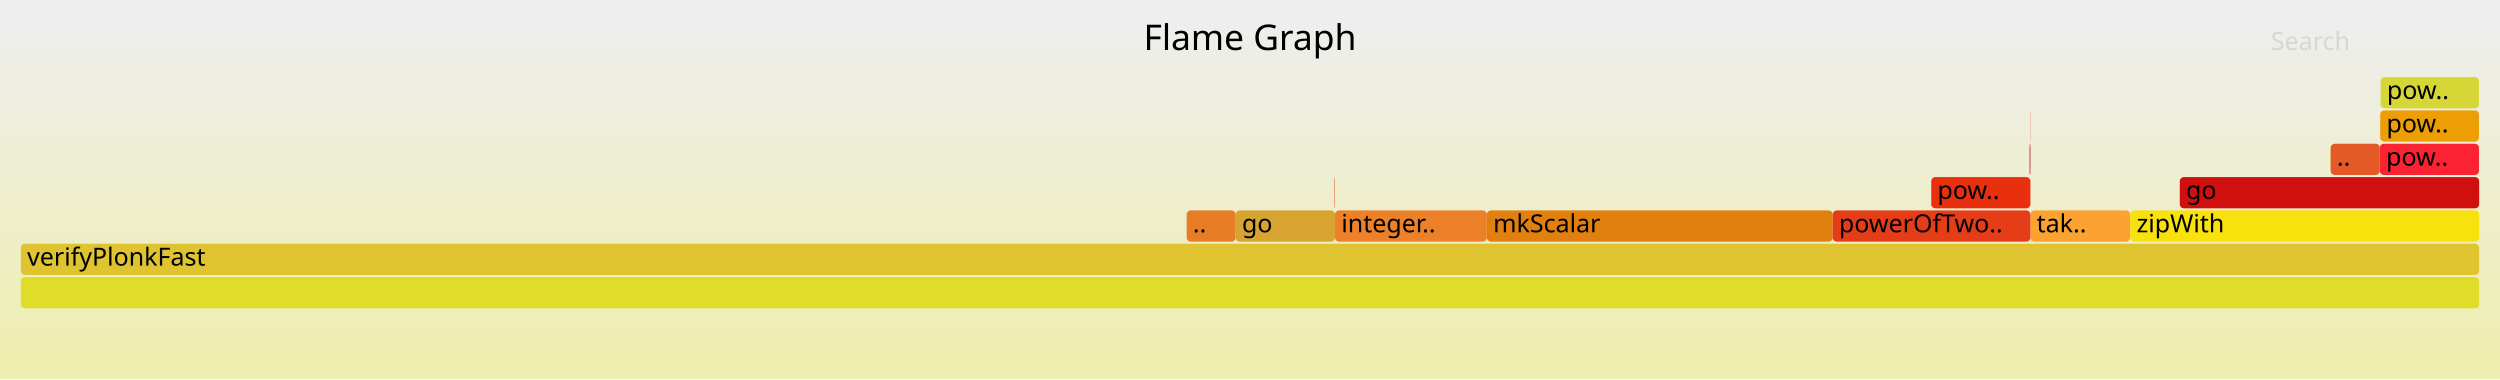
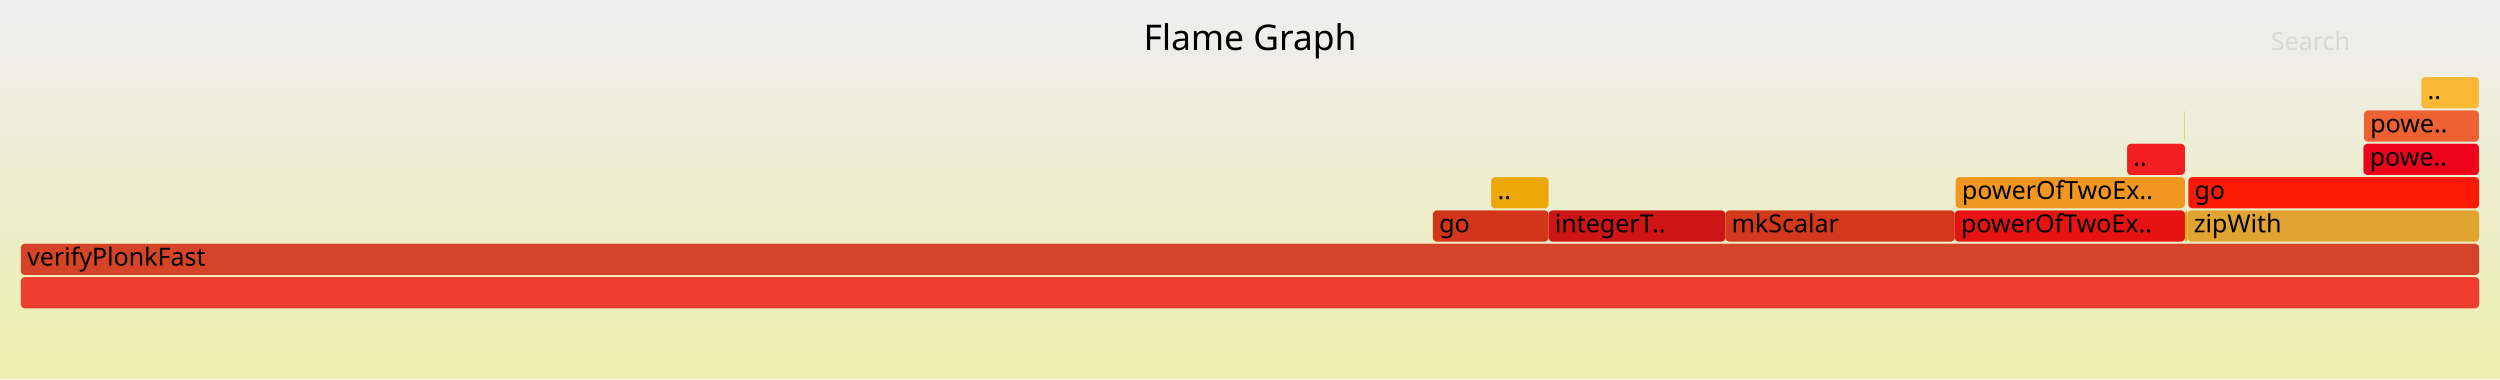
<svg xmlns="http://www.w3.org/2000/svg" version="1.1" width="1200" height="182" viewBox="0 0 1200 182">
  <defs>
    <linearGradient id="background" y1="0" y2="1" x1="0" x2="0">
      <stop stop-color="#eeeeee" offset="5%" />
      <stop stop-color="#eeeeb0" offset="95%" />
    </linearGradient>
  </defs>
  <style type="text/css">
	text { font-family:Verdana; font-size:12px; fill:rgb(0,0,0); }
	#search { opacity:0.1; cursor:pointer; }
	#search:hover, #search.show { opacity:1; }
	#subtitle { text-anchor:middle; font-color:rgb(160,160,160); }
	#title { text-anchor:middle; font-size:17px}
	#unzoom { cursor:pointer; }
	#frames &gt; *:hover { stroke:black; stroke-width:0.5; cursor:pointer; }
	.hide { display:none; }
	.parent { opacity:0.5; }
</style>
  <rect x="0.0" y="0" width="1200.0" height="182.0" fill="url(#background)" />
  <text id="title" x="600.00" y="24">Flame Graph</text>
  <text id="details" x="10.00" y="165"> </text>
  <text id="unzoom" x="10.00" y="24" class="hide">Reset Zoom</text>
  <text id="search" x="1090.00" y="24">Search</text>
  <text id="matched" x="1090.00" y="165"> </text>
  <g id="frames">
    <g>
-       <rect x="1189.9" y="69" width="0.1" height="15.0" fill="rgb(223,212,6)" rx="2" ry="2" />
-       <text x="1192.87" y="79.5" />
+       <rect x="743.3" y="101" width="84.9" height="15.0" fill="rgb(206,21,22)" rx="2" ry="2" />
+       <text x="746.33" y="111.5"> integerT..</text>
    </g>
    <g>
-       <rect x="927.0" y="85" width="47.6" height="15.0" fill="rgb(232,48,14)" rx="2" ry="2" />
-       <text x="929.96" y="95.5"> pow..</text>
+       <rect x="1048.6" y="53" width="0.2" height="15.0" fill="rgb(217,172,8)" rx="2" ry="2" />
+       <text x="1051.63" y="63.5" />
    </g>
    <g>
-       <rect x="640.5" y="85" width="0.2" height="15.0" fill="rgb(210,53,38)" rx="2" ry="2" />
-       <text x="643.52" y="95.5" />
+       <rect x="1021.0" y="69" width="27.8" height="15.0" fill="rgb(242,31,34)" rx="2" ry="2" />
+       <text x="1024.00" y="79.5"> ..</text>
    </g>
    <g>
-       <rect x="1142.5" y="53" width="47.4" height="15.0" fill="rgb(236,158,4)" rx="2" ry="2" />
-       <text x="1145.51" y="63.5"> pow..</text>
+       <rect x="687.8" y="101" width="55.5" height="15.0" fill="rgb(210,53,25)" rx="2" ry="2" />
+       <text x="690.80" y="111.5"> go</text>
    </g>
    <g>
-       <rect x="974.5" y="53" width="0.1" height="15.0" fill="rgb(230,42,22)" rx="2" ry="2" />
-       <text x="977.47" y="63.5" />
-     </g>
-     <g>
-       <rect x="974.6" y="101" width="47.9" height="15.0" fill="rgb(251,162,48)" rx="2" ry="2" />
-       <text x="977.59" y="111.5"> tak..</text>
-     </g>
-     <g>
-       <rect x="593.1" y="101" width="47.7" height="15.0" fill="rgb(215,164,49)" rx="2" ry="2" />
-       <text x="596.14" y="111.5"> go</text>
-     </g>
-     <g>
-       <rect x="1142.7" y="37" width="47.2" height="15.0" fill="rgb(214,215,54)" rx="2" ry="2" />
-       <text x="1145.71" y="47.5"> pow..</text>
-     </g>
-     <g>
-       <rect x="974.2" y="69" width="0.4" height="15.0" fill="rgb(217,22,47)" rx="2" ry="2" />
-       <text x="977.18" y="79.5" />
-     </g>
-     <g>
-       <rect x="713.7" y="101" width="166.0" height="15.0" fill="rgb(225,128,15)" rx="2" ry="2" />
-       <text x="716.71" y="111.5"> mkScalar</text>
-     </g>
-     <g>
-       <rect x="879.7" y="101" width="94.9" height="15.0" fill="rgb(230,61,25)" rx="2" ry="2" />
-       <text x="882.68" y="111.5"> powerOfTwo..</text>
-     </g>
-     <g>
-       <rect x="1022.5" y="101" width="167.5" height="15.0" fill="rgb(248,225,13)" rx="2" ry="2" />
-       <text x="1025.54" y="111.5"> zipWith</text>
-     </g>
-     <g>
-       <rect x="10.0" y="117" width="1180.0" height="15.0" fill="rgb(223,195,48)" rx="2" ry="2" />
+       <rect x="10.0" y="117" width="1180.0" height="15.0" fill="rgb(213,67,40)" rx="2" ry="2" />
      <text x="13.00" y="127.5">verifyPlonkFast</text>
    </g>
    <g>
-       <rect x="1142.3" y="69" width="47.6" height="15.0" fill="rgb(251,34,50)" rx="2" ry="2" />
-       <text x="1145.32" y="79.5"> pow..</text>
+       <rect x="938.3" y="101" width="110.5" height="15.0" fill="rgb(230,19,18)" rx="2" ry="2" />
+       <text x="941.28" y="111.5"> powerOfTwoEx..</text>
    </g>
    <g>
-       <rect x="569.6" y="101" width="23.5" height="15.0" fill="rgb(231,125,37)" rx="2" ry="2" />
-       <text x="572.58" y="111.5"> ..</text>
+       <rect x="828.2" y="101" width="110.1" height="15.0" fill="rgb(210,56,27)" rx="2" ry="2" />
+       <text x="831.16" y="111.5"> mkScalar</text>
    </g>
    <g>
-       <rect x="640.7" y="85" width="0.1" height="15.0" fill="rgb(245,186,9)" rx="2" ry="2" />
-       <text x="643.67" y="95.5" />
+       <rect x="687.7" y="101" width="0.1" height="15.0" fill="rgb(208,206,36)" rx="2" ry="2" />
+       <text x="690.67" y="111.5" />
    </g>
    <g>
-       <rect x="10.0" y="133" width="1180.0" height="15.0" fill="rgb(223,221,42)" rx="2" ry="2" />
+       <rect x="938.7" y="85" width="110.1" height="15.0" fill="rgb(241,151,33)" rx="2" ry="2" />
+       <text x="941.73" y="95.5"> powerOfTwoEx..</text>
+     </g>
+     <g>
+       <rect x="715.7" y="85" width="0.1" height="15.0" fill="rgb(228,10,5)" rx="2" ry="2" />
+       <text x="718.66" y="95.5" />
+     </g>
+     <g>
+       <rect x="1162.2" y="37" width="27.7" height="15.0" fill="rgb(249,185,53)" rx="2" ry="2" />
+       <text x="1165.24" y="47.5"> ..</text>
+     </g>
+     <g>
+       <rect x="10.0" y="133" width="1180.0" height="15.0" fill="rgb(239,62,46)" rx="2" ry="2" />
      <text x="13.00" y="143.5" />
    </g>
    <g>
-       <rect x="1046.3" y="85" width="143.7" height="15.0" fill="rgb(207,16,14)" rx="2" ry="2" />
-       <text x="1049.29" y="95.5"> go</text>
+       <rect x="1050.4" y="85" width="139.6" height="15.0" fill="rgb(249,25,4)" rx="2" ry="2" />
+       <text x="1053.36" y="95.5"> go</text>
    </g>
    <g>
-       <rect x="1118.7" y="69" width="23.6" height="15.0" fill="rgb(229,88,39)" rx="2" ry="2" />
-       <text x="1121.71" y="79.5"> ..</text>
+       <rect x="1189.9" y="69" width="0.1" height="15.0" fill="rgb(206,141,35)" rx="2" ry="2" />
+       <text x="1192.85" y="79.5" />
    </g>
    <g>
-       <rect x="1118.6" y="69" width="0.1" height="15.0" fill="rgb(225,196,13)" rx="2" ry="2" />
-       <text x="1121.59" y="79.5" />
+       <rect x="1048.8" y="101" width="1.2" height="15.0" fill="rgb(216,170,4)" rx="2" ry="2" />
+       <text x="1051.78" y="111.5" />
    </g>
    <g>
-       <rect x="640.8" y="101" width="72.9" height="15.0" fill="rgb(237,129,41)" rx="2" ry="2" />
-       <text x="643.84" y="111.5"> integer..</text>
+       <rect x="1134.7" y="53" width="55.2" height="15.0" fill="rgb(237,97,51)" rx="2" ry="2" />
+       <text x="1137.72" y="63.5"> powe..</text>
+     </g>
+     <g>
+       <rect x="1134.4" y="69" width="0.1" height="15.0" fill="rgb(230,91,1)" rx="2" ry="2" />
+       <text x="1137.36" y="79.5" />
+     </g>
+     <g>
+       <rect x="715.8" y="85" width="27.5" height="15.0" fill="rgb(236,167,8)" rx="2" ry="2" />
+       <text x="718.84" y="95.5"> ..</text>
+     </g>
+     <g>
+       <rect x="1050.0" y="101" width="140.0" height="15.0" fill="rgb(225,164,51)" rx="2" ry="2" />
+       <text x="1053.01" y="111.5"> zipWith</text>
+     </g>
+     <g>
+       <rect x="1134.5" y="69" width="55.4" height="15.0" fill="rgb(237,2,28)" rx="2" ry="2" />
+       <text x="1137.49" y="79.5"> powe..</text>
    </g>
  </g>
</svg>
